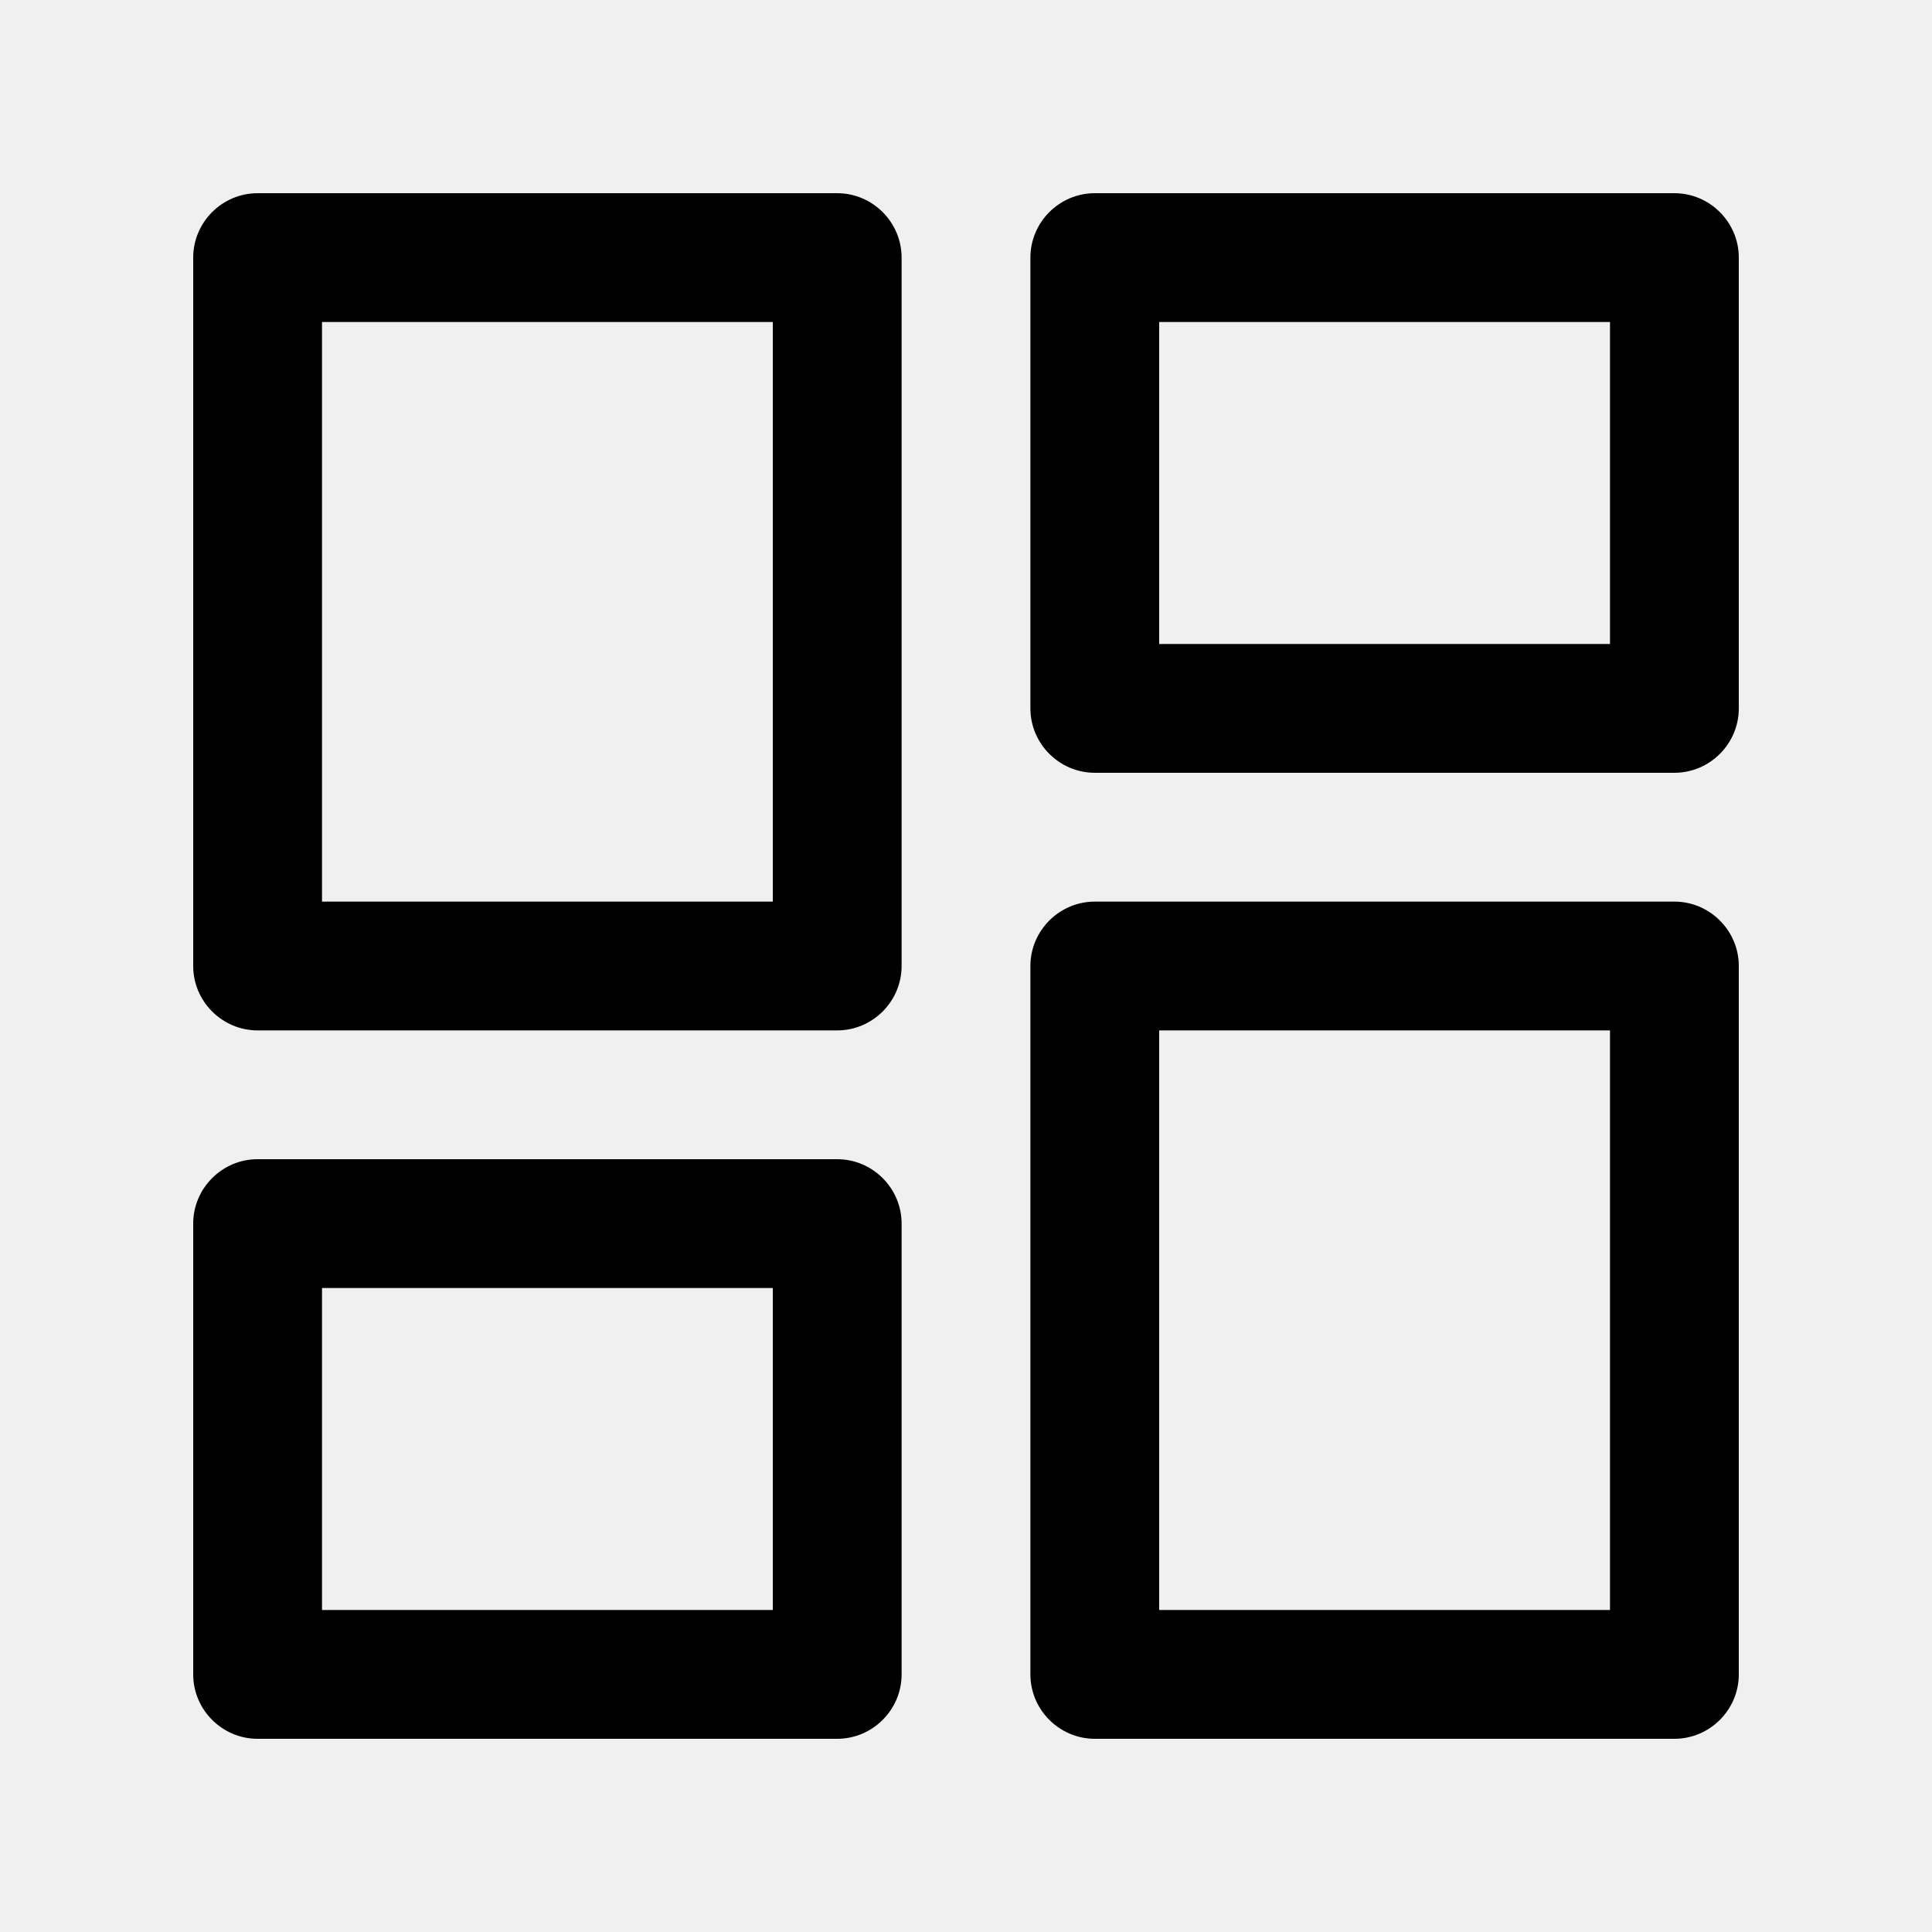
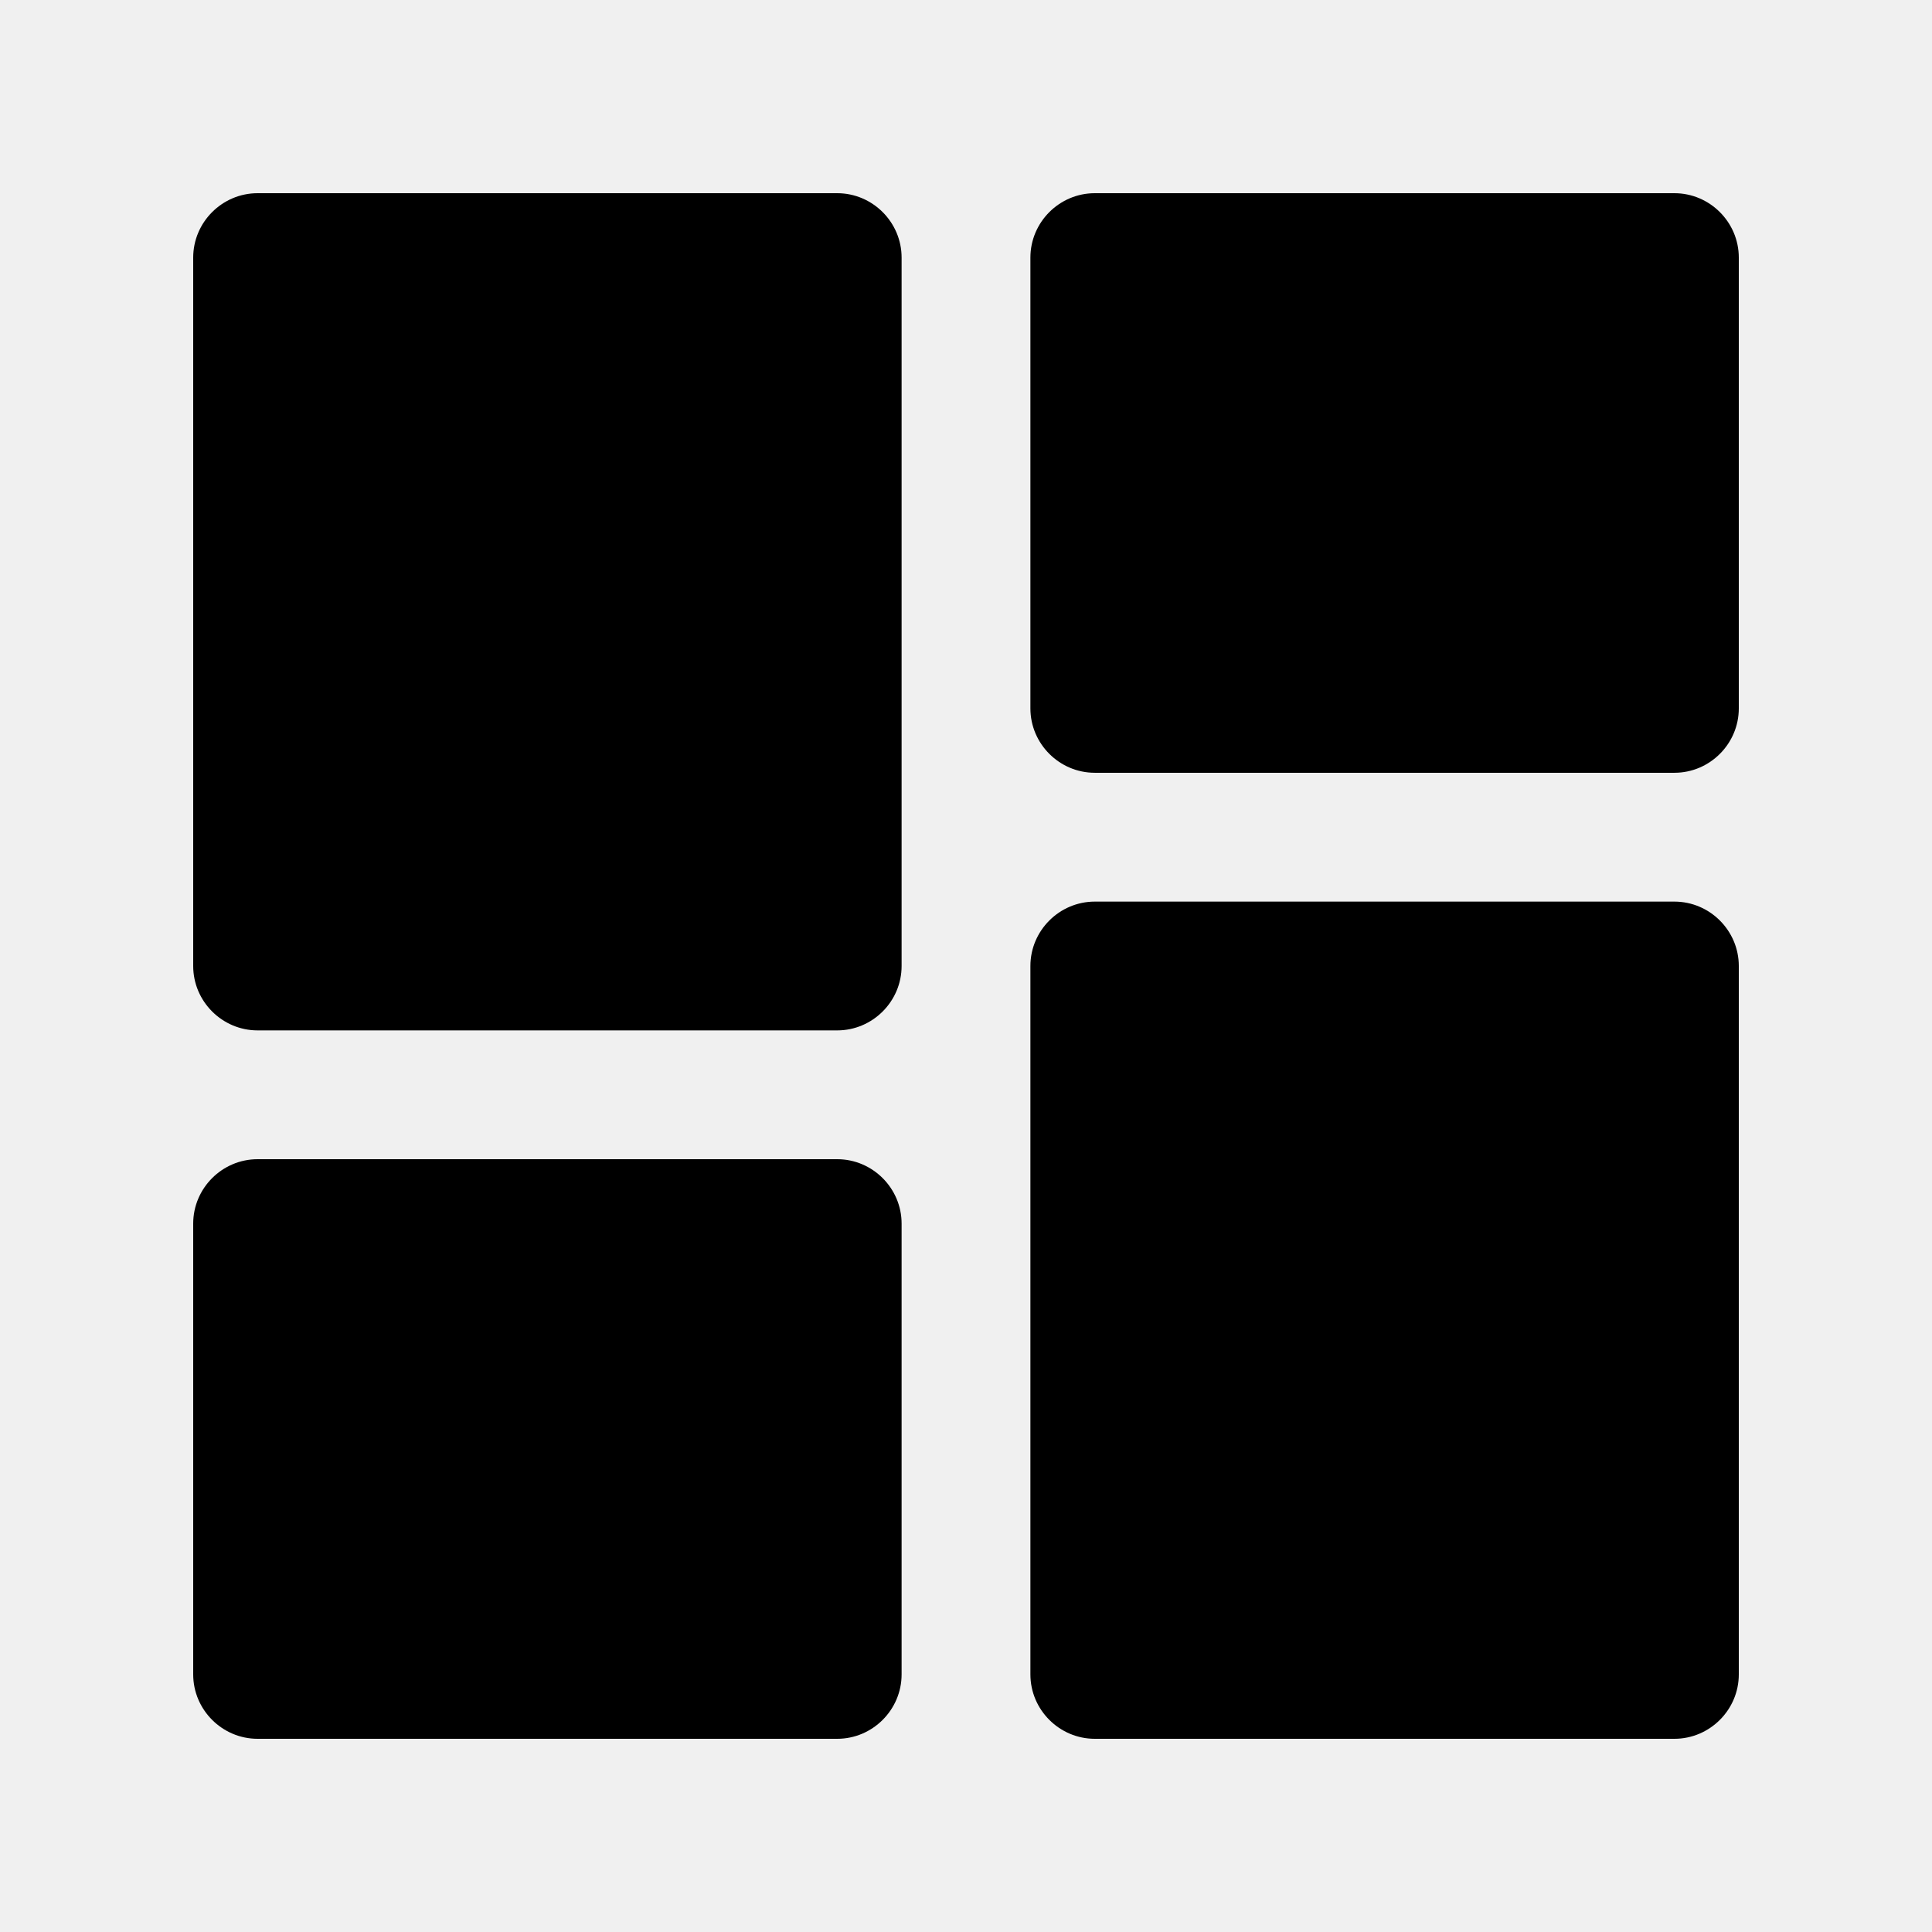
<svg xmlns="http://www.w3.org/2000/svg" width="2000" zoomAndPan="magnify" viewBox="0 0 1500 1500" height="2000" preserveAspectRatio="xMidYMid meet" version="1.0">
  <defs>
    <g />
+     <clipPath id="35399f3063">
+       <path d="M 229.664 234.844 L 615.621 234.844 L 615.621 711.773 L 229.664 711.773 Z M 229.664 234.844 " clip-rule="nonzero" />
+     </clipPath>
+     <clipPath id="fa23f10ec9">
+       <path d="M 0.664 0.844 L 386.621 0.844 L 386.621 477.773 L 0.664 477.773 Z M 0.664 0.844 " clip-rule="nonzero" />
+     </clipPath>
+     <clipPath id="0b76f8bcf5">
+       <rect x="0" width="387" y="0" height="478" />
+     </clipPath>
+     <clipPath id="6f0e7cbabf">
+       <path d="M 881.559 788.227 L 1267.516 788.227 L 1267.516 1265.156 L 881.559 1265.156 Z M 881.559 788.227 " clip-rule="nonzero" />
+     </clipPath>
+     <clipPath id="2223f6fcb0">
+       <path d="M 0.559 0.227 L 386.516 0.227 L 386.516 477 L 0.559 477 Z M 0.559 0.227 " clip-rule="nonzero" />
+     </clipPath>
+     <clipPath id="da4dc1cbf8">
+       <rect x="0" width="387" y="0" height="478" />
+     </clipPath>
+     <clipPath id="4a18fd85a2">
+       <path d="M 881.559 234.844 L 1267.516 234.844 L 1267.516 507.113 L 881.559 507.113 Z M 881.559 234.844 " clip-rule="nonzero" />
+     </clipPath>
+     <clipPath id="742c61928b">
+       <path d="M 0.559 0.844 L 386.516 0.844 L 386.516 273.113 L 0.559 273.113 Z M 0.559 0.844 " clip-rule="nonzero" />
+     </clipPath>
+     <clipPath id="ab6b5b87f5">
+       <rect x="0" width="387" y="0" height="274" />
+     </clipPath>
+     <clipPath id="8033f7a835">
+       <path d="M 229.664 992.887 L 615.621 992.887 L 615.621 1265.156 L 229.664 1265.156 Z M 229.664 992.887 " clip-rule="nonzero" />
+     </clipPath>
+     <clipPath id="e29c92fb47">
+       <path d="M 0.664 0.887 L 386.621 0.887 L 386.621 273.156 L 0.664 273.156 Z M 0.664 0.887 " clip-rule="nonzero" />
+     </clipPath>
+     <clipPath id="4eb5de595f">
+       <rect x="0" width="387" y="0" height="274" />
+     </clipPath>
  </defs>
  <g fill="#ffffff" fill-opacity="1">
    <g transform="translate(615.6197, 771.3749)">
      <g>
        <path d="M 8.625 -15.719 C 8.625 -11.844 9.426 -8.852 11.031 -6.75 C 12.633 -4.645 14.977 -3.594 18.062 -3.594 C 20.5 -3.594 22.453 -4.082 23.922 -5.062 C 25.391 -6.039 26.383 -7.281 26.906 -8.781 L 31.844 -7.375 C 29.82 -2.039 25.227 0.625 18.062 0.625 C 13.062 0.625 9.254 -0.863 6.641 -3.844 C 4.023 -6.82 2.719 -11.25 2.719 -17.125 C 2.719 -22.707 4.023 -26.988 6.641 -29.969 C 9.254 -32.945 12.988 -34.438 17.844 -34.438 C 27.781 -34.438 32.75 -28.445 32.75 -16.469 L 32.75 -15.719 Z M 26.938 -20.031 C 26.625 -23.594 25.719 -26.191 24.219 -27.828 C 22.719 -29.461 20.562 -30.281 17.75 -30.281 C 15.02 -30.281 12.859 -29.367 11.266 -27.547 C 9.672 -25.723 8.812 -23.219 8.688 -20.031 Z M 26.938 -20.031 " />
      </g>
    </g>
  </g>
  <path fill="#000000" d="M 649.996 150 L 199.996 150 C 172.516 150 150 172.5 150 199.996 L 150 750 C 150 777.496 172.516 799.996 199.996 799.996 L 649.996 799.996 C 677.488 799.996 700.004 777.496 700.004 750 L 700.004 199.996 C 700.004 172.5 677.488 150 649.996 150 Z M 600 700.004 L 250.004 700.004 L 250.004 250.004 L 600 250.004 Z M 600 700.004 " fill-opacity="1" fill-rule="nonzero" />
  <path fill="#000000" d="M 1300.004 700.004 L 850.004 700.004 C 822.512 700.004 799.996 722.504 799.996 750 L 799.996 1300.004 C 799.996 1327.484 822.512 1350 850.004 1350 L 1300.004 1350 C 1327.484 1350 1350 1327.484 1350 1300.004 L 1350 750 C 1350 722.504 1327.484 700.004 1300.004 700.004 Z M 1249.996 1249.996 L 900 1249.996 L 900 799.996 L 1249.996 799.996 Z M 1249.996 1249.996 " fill-opacity="1" fill-rule="nonzero" />
  <path fill="#000000" d="M 649.996 900 L 199.996 900 C 172.516 900 150 922.516 150 949.996 L 150 1300.004 C 150 1327.484 172.516 1350 199.996 1350 L 649.996 1350 C 677.488 1350 700.004 1327.484 700.004 1300.004 L 700.004 949.996 C 700.004 922.516 677.488 900 649.996 900 Z M 600 1249.996 L 250.004 1249.996 L 250.004 1000.004 L 600 1000.004 Z M 600 1249.996 " fill-opacity="1" fill-rule="nonzero" />
  <path fill="#000000" d="M 1300.004 150 L 850.004 150 C 822.512 150 799.996 172.5 799.996 199.996 L 799.996 549.988 C 799.996 577.469 822.512 599.984 850.004 599.984 L 1300.004 599.984 C 1327.484 600 1350 577.484 1350 550.004 L 1350 199.996 C 1350 172.5 1327.484 150 1300.004 150 Z M 1249.996 499.996 L 900 499.996 L 900 250.004 L 1249.996 250.004 Z M 1249.996 499.996 " fill-opacity="1" fill-rule="nonzero" />
+   <g clip-path="url(#35399f3063)">
+     <g transform="matrix(1, 0, 0, 1, 229, 234)">
+       <g clip-path="url(#0b76f8bcf5)">
+         <g clip-path="url(#fa23f10ec9)">
+           <path fill="#000000" d="M 0.664 0.844 L 386.621 0.844 L 386.621 477.258 L 0.664 477.258 Z M 0.664 0.844 " fill-opacity="1" fill-rule="nonzero" />
+         </g>
+       </g>
+     </g>
+   </g>
+   <g clip-path="url(#6f0e7cbabf)">
+     <g transform="matrix(1, 0, 0, 1, 881, 788)">
+       <g clip-path="url(#da4dc1cbf8)">
+         <g clip-path="url(#2223f6fcb0)">
+           <path fill="#000000" d="M 0.559 0.227 L 386.516 0.227 L 386.516 476.641 L 0.559 476.641 Z M 0.559 0.227 " fill-opacity="1" fill-rule="nonzero" />
+         </g>
+       </g>
+     </g>
+   </g>
+   <g clip-path="url(#4a18fd85a2)">
+     <g transform="matrix(1, 0, 0, 1, 881, 234)">
+       <g clip-path="url(#ab6b5b87f5)">
+         <g clip-path="url(#742c61928b)">
+           <path fill="#000000" d="M 0.559 0.844 L 386.625 0.844 L 386.625 273.113 L 0.559 273.113 Z M 0.559 0.844 " fill-opacity="1" fill-rule="nonzero" />
+         </g>
+       </g>
+     </g>
+   </g>
+   <g clip-path="url(#8033f7a835)">
+     <g transform="matrix(1, 0, 0, 1, 229, 992)">
+       <g clip-path="url(#4eb5de595f)">
+         <g clip-path="url(#e29c92fb47)">
+           <path fill="#000000" d="M 0.664 0.887 L 386.73 0.887 L 386.73 273.156 L 0.664 273.156 Z M 0.664 0.887 " fill-opacity="1" fill-rule="nonzero" />
+         </g>
+       </g>
+     </g>
+   </g>
</svg>
